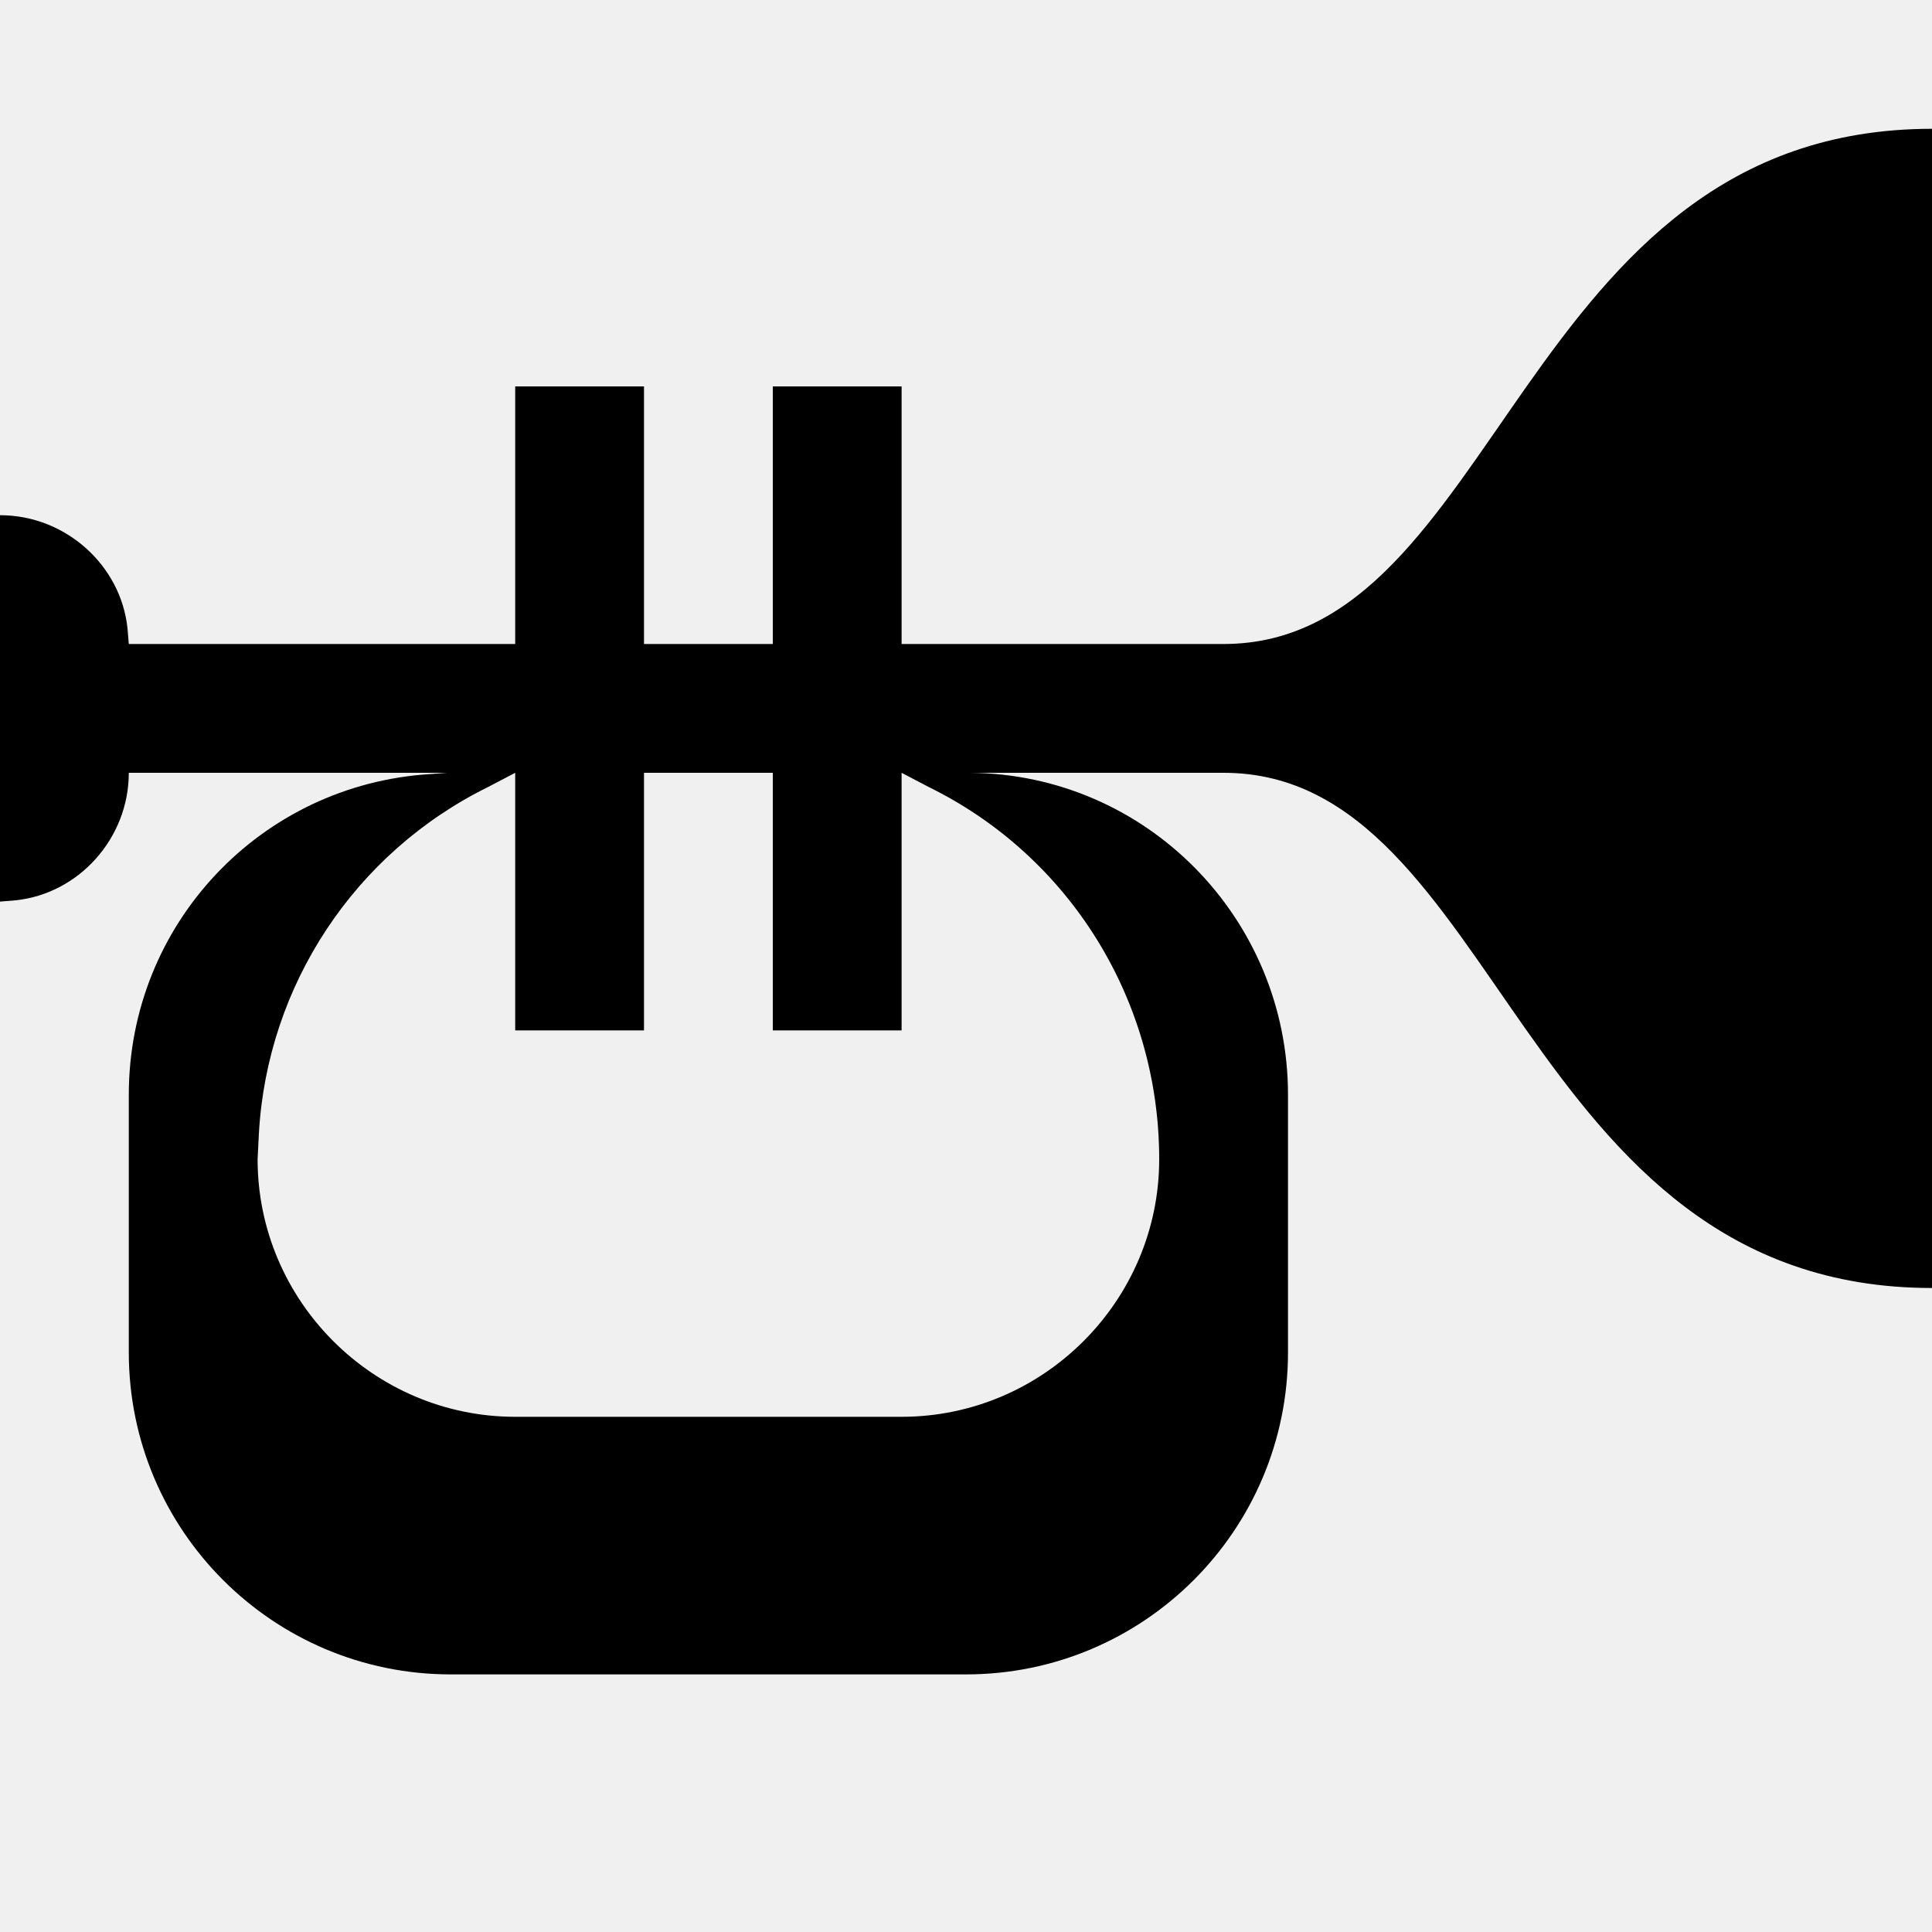
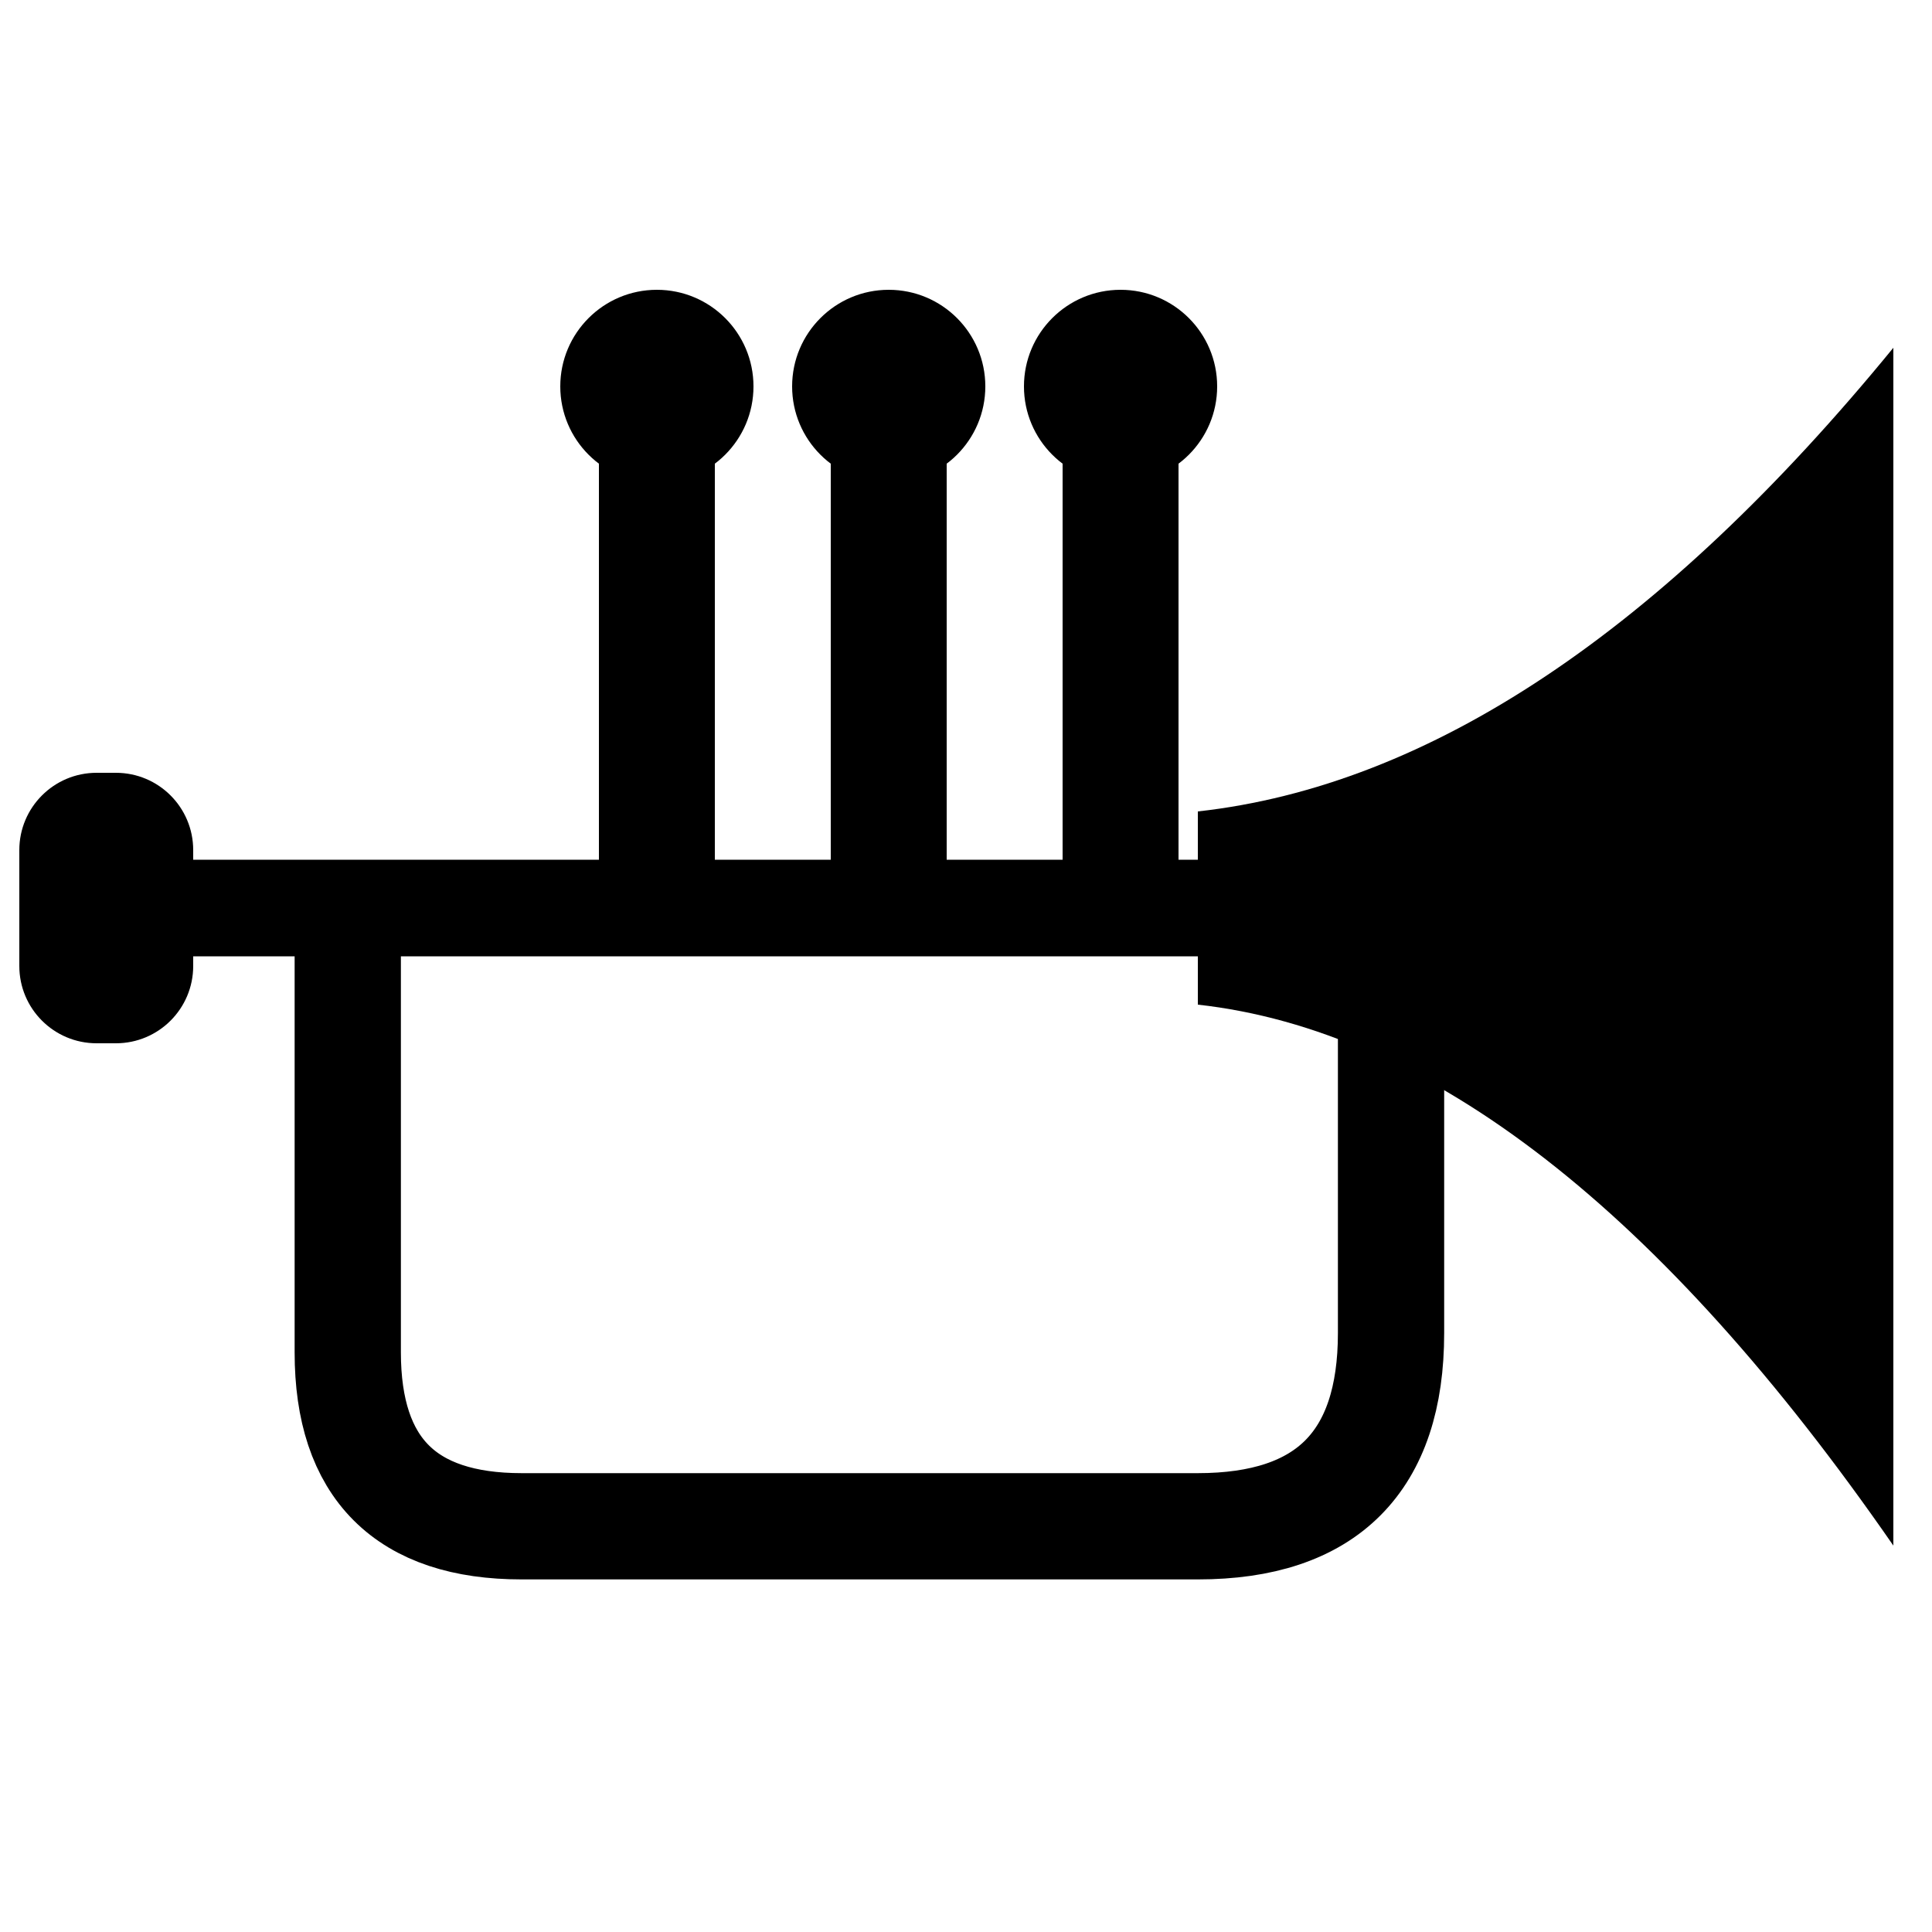
- <svg xmlns="http://www.w3.org/2000/svg" viewBox="0 0 15 15">
-   <path fill="#000" d="M15 1v9c-3.21 0-3.35-4-5.5-4H7.53C8.9 6.01 10 7.13 10 8.5v2A2.5 2.5 0 0 1 7.5 13h-4A2.5 2.5 0 0 1 1 10.5v-2c0-1.33 1.03-2.41 2.34-2.49L3.47 6H1c0 .51-.39.94-.88.99L0 7V4c.51 0 .94.39.99.88L1 5h3V3h1v2h1V3h1v2h2.5c2.15 0 2.29-4 5.5-4M4 6l-.21.11A3.2 3.2 0 0 0 2.01 8.8L2 9c0 1.1.9 2 2 2h3c1.1 0 2-.9 2-2c0-1.23-.69-2.35-1.79-2.89L7 6v2H6V6H5v2H4z" />
+ <svg xmlns="http://www.w3.org/2000/svg" viewBox="0 0 100 100">
+   <rect width="100" height="100" fill="#fff" />
+   <g fill="#000" stroke="none">
+     <rect x="1" y="40" width="9" height="14" rx="4" />
+     <rect x="9" y="44.5" width="56" height="5" />
+     <path d="M62 42 Q80 40 98 18 V80 Q80 54 62 52 Z" />
+     <rect x="31" y="22" width="6" height="26" rx="2" />
+     <circle cx="34" cy="20" r="5" />
+     <rect x="43" y="22" width="6" height="26" rx="2" />
+     <circle cx="46" cy="20" r="5" />
+     <rect x="55" y="22" width="6" height="26" rx="2" />
+     <circle cx="58" cy="20" r="5" />
+   </g>
+   <path d="M18 47 V70 Q18 79 27 79 H62 Q72 79 72 69 V52" fill="none" stroke="#000" stroke-width="5.5" />
</svg>
